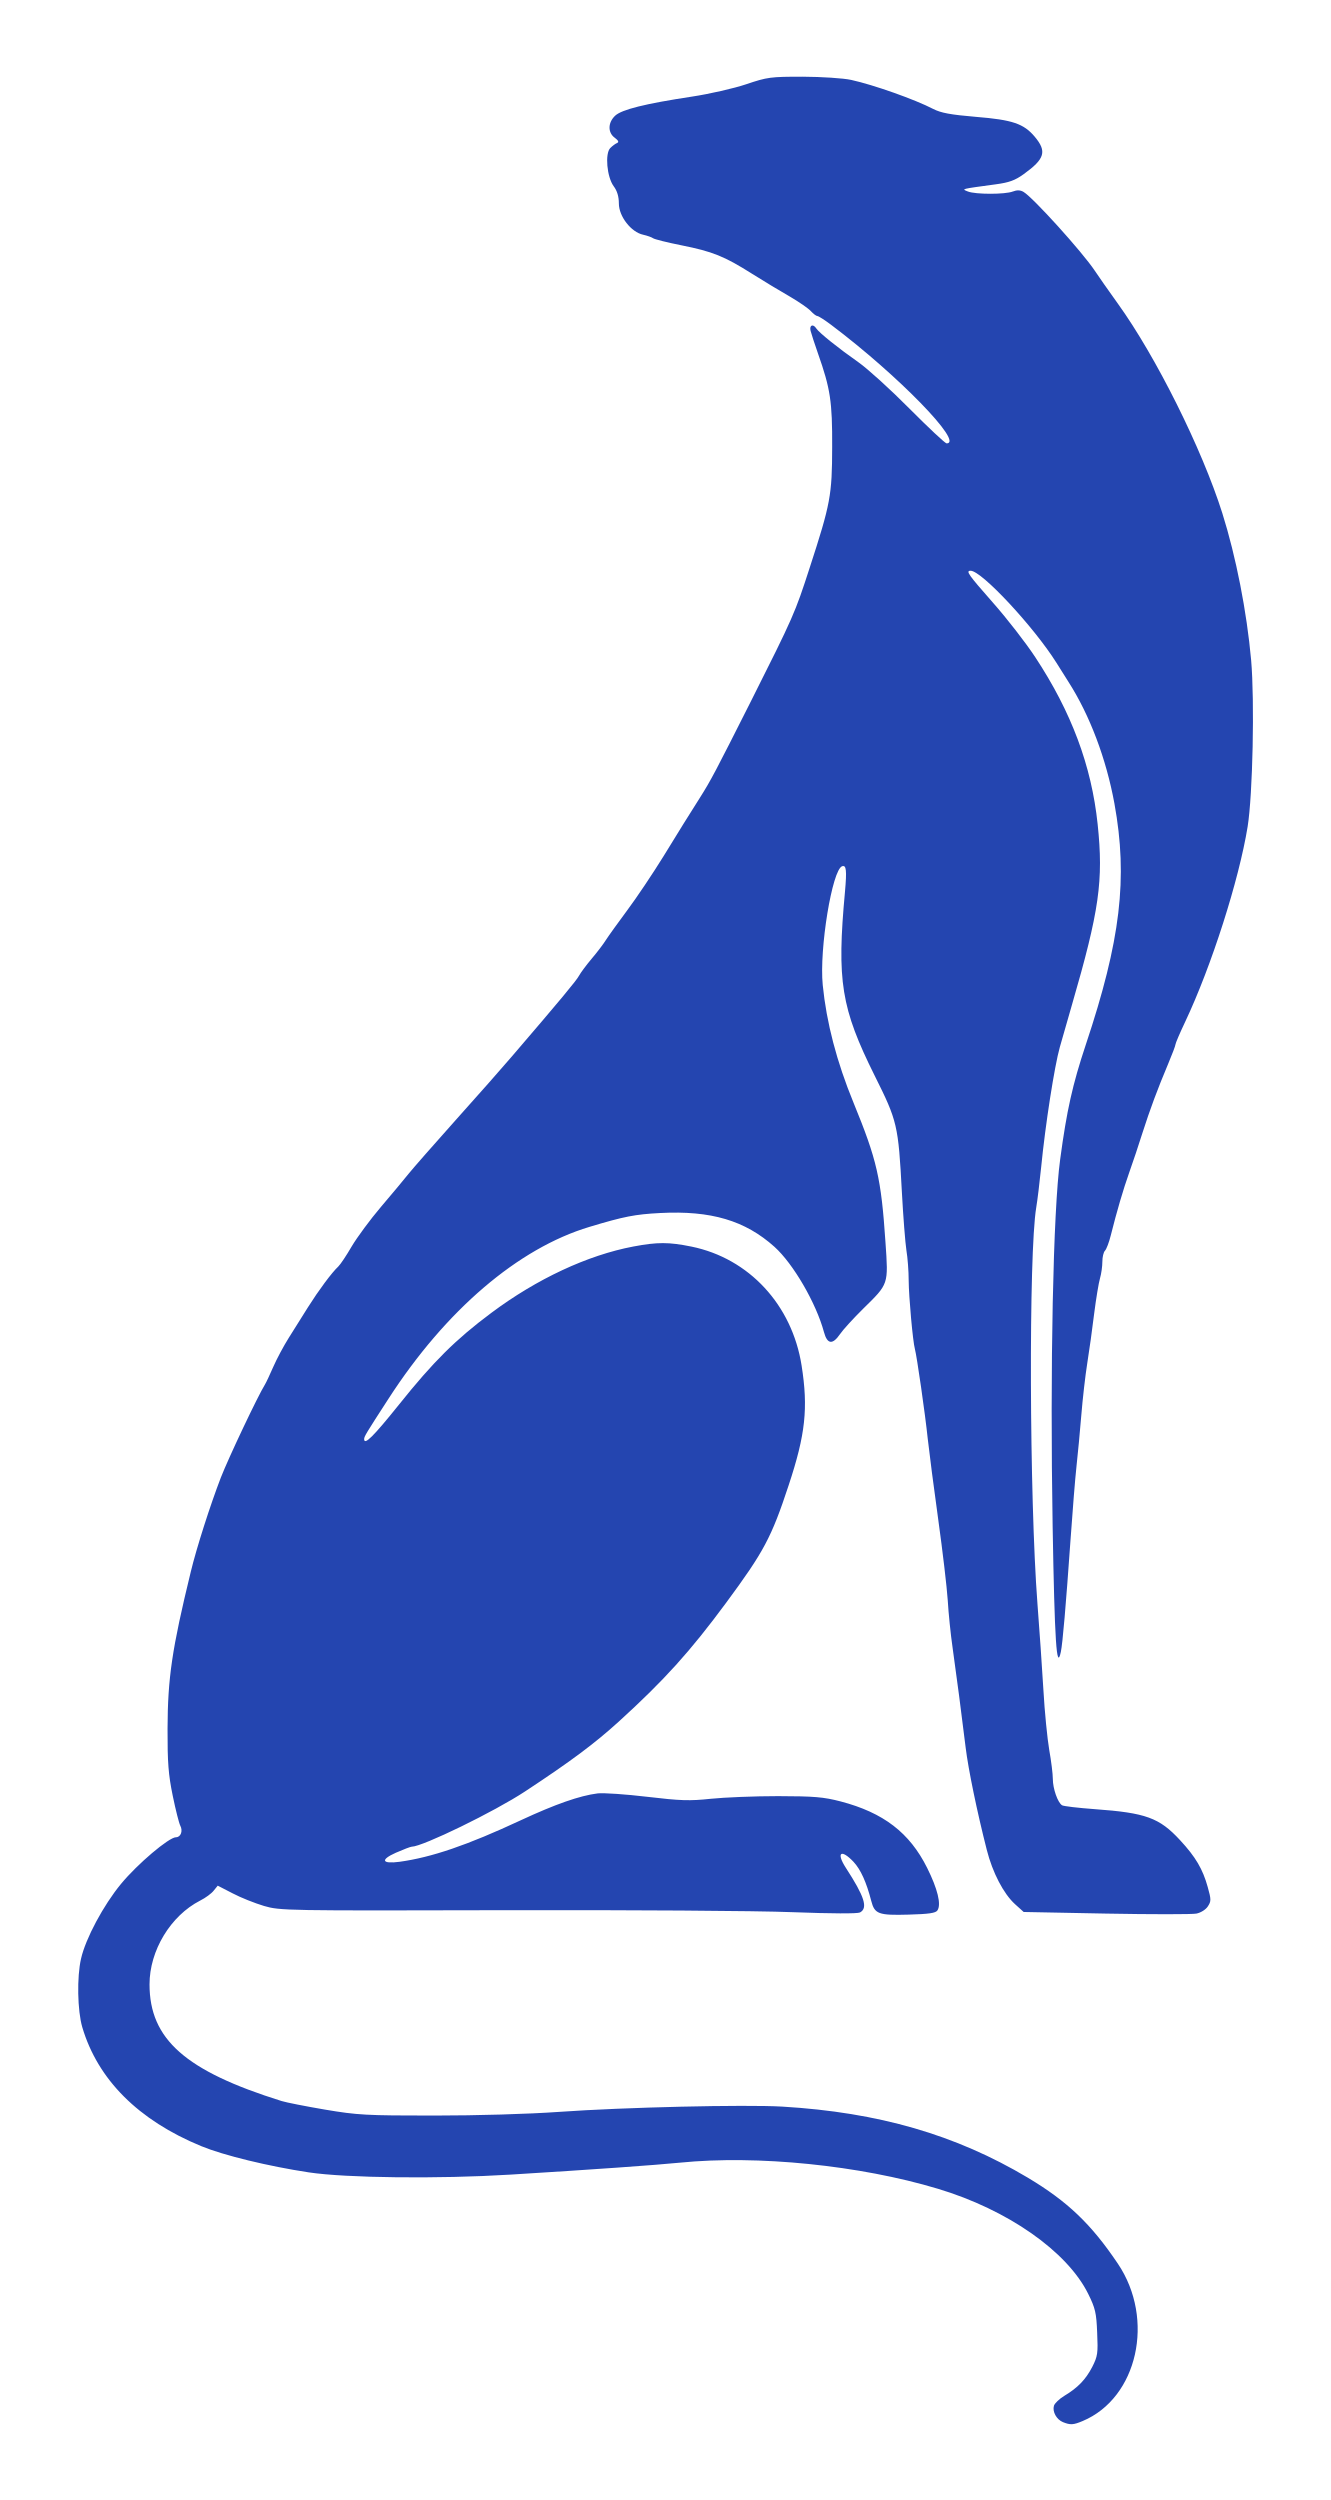
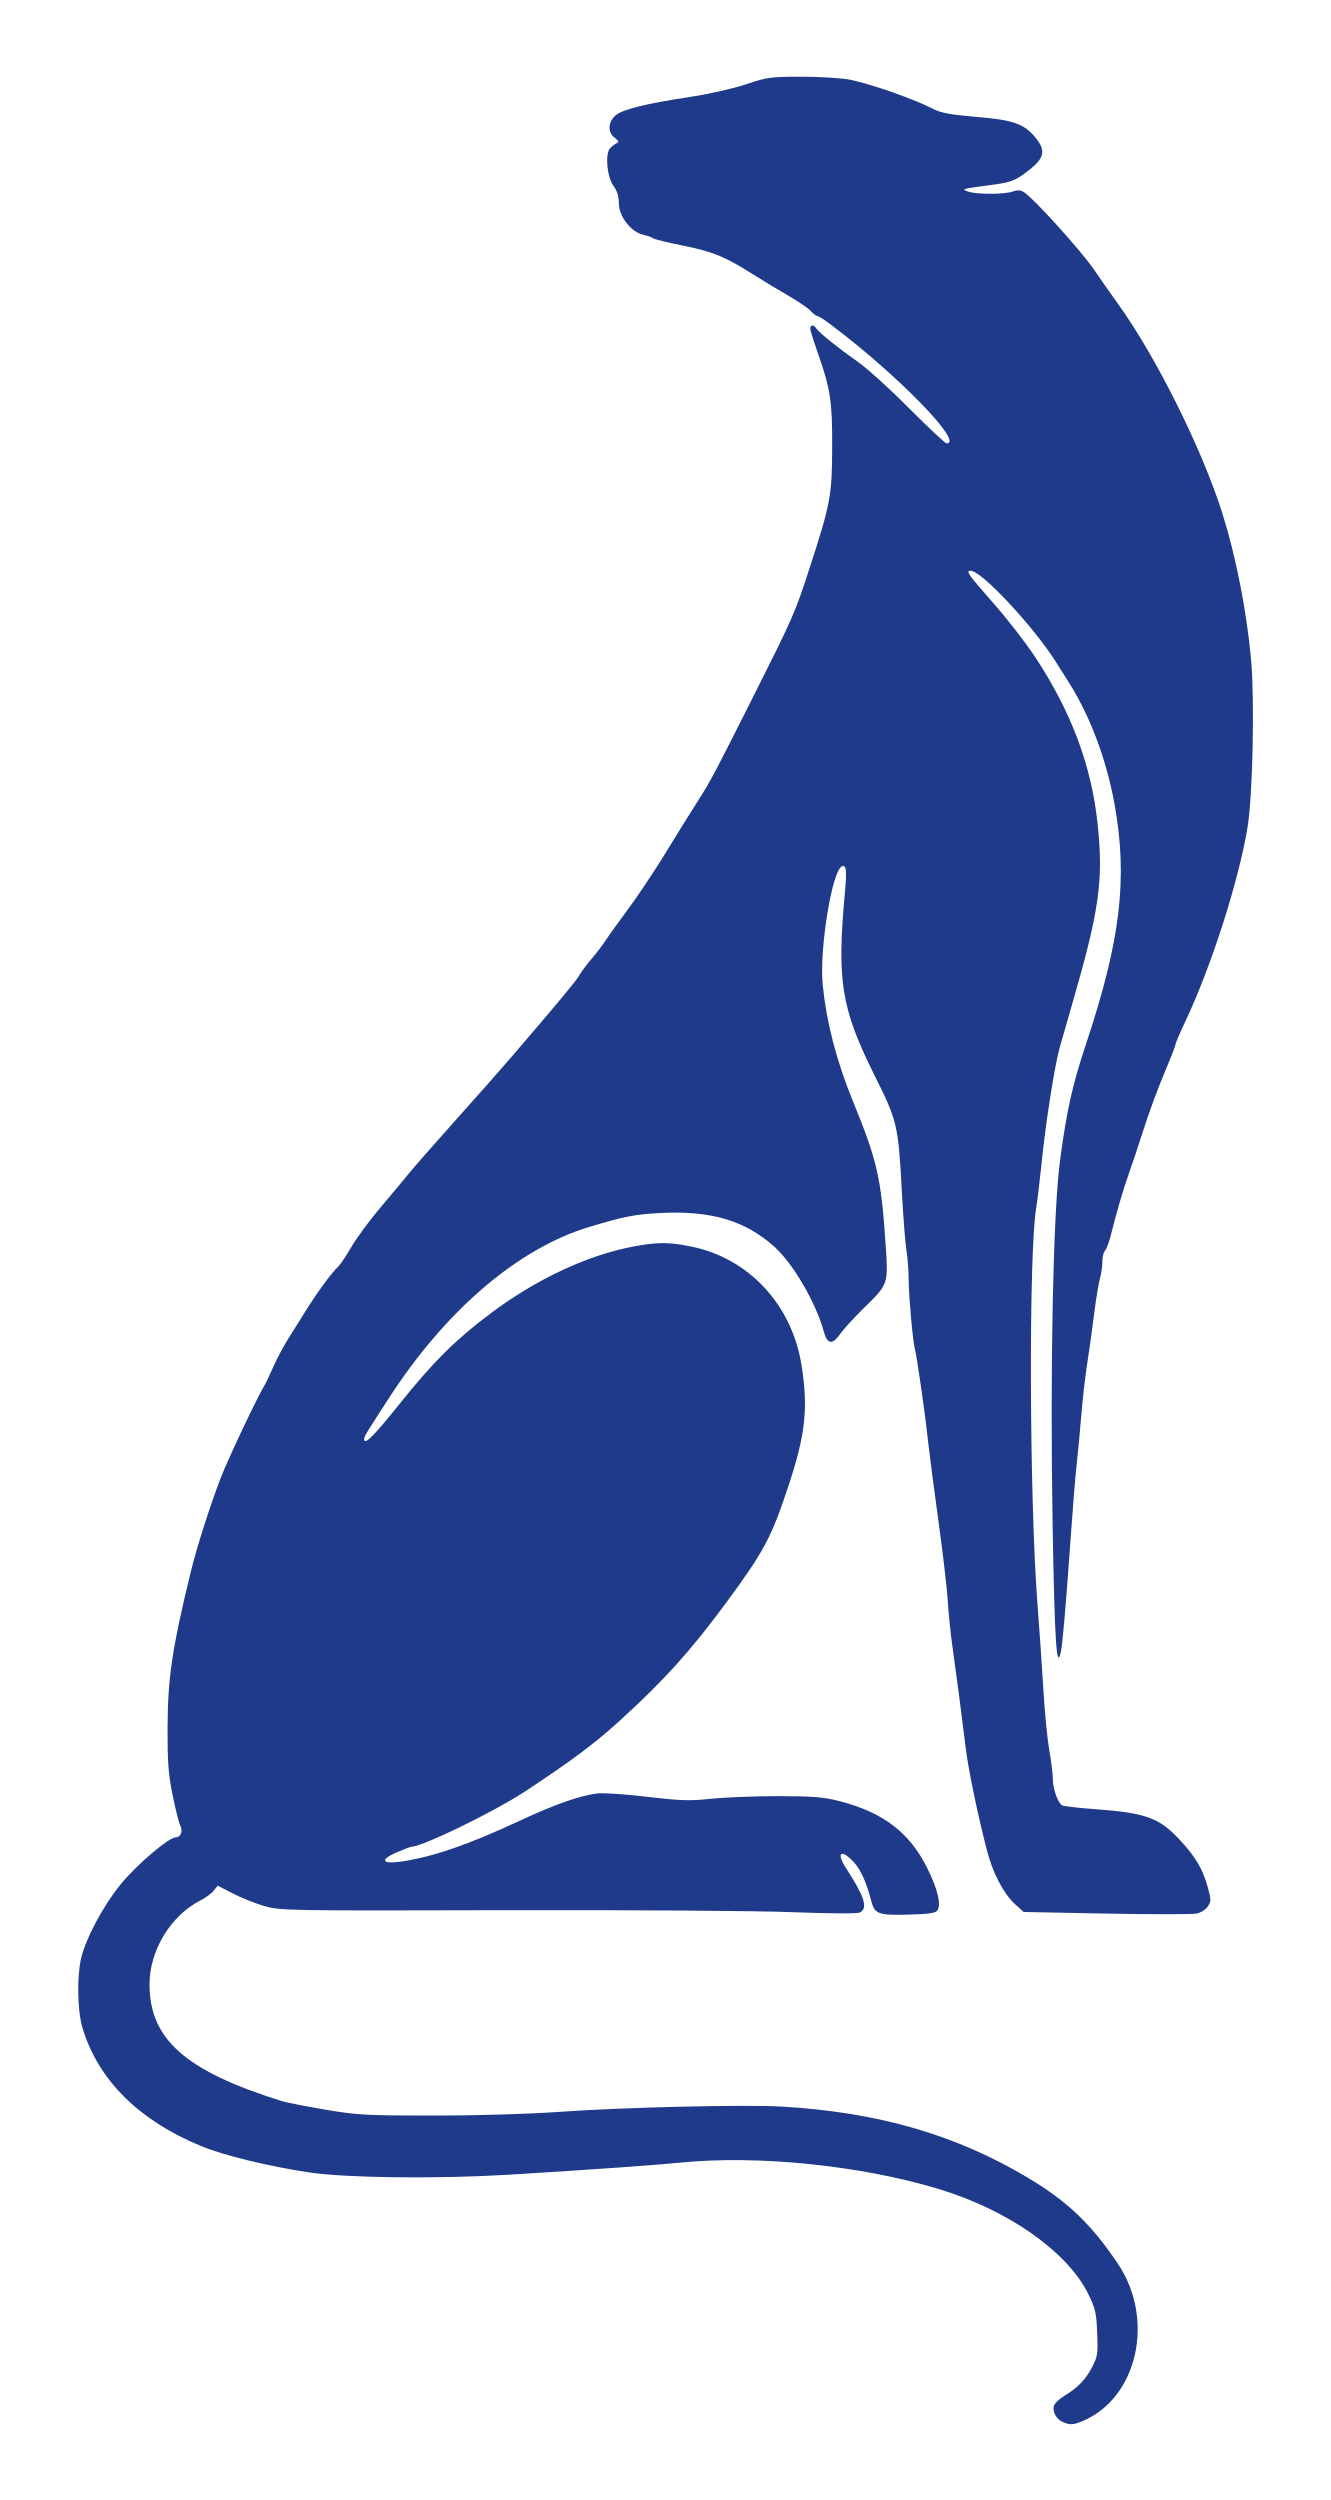
<svg xmlns="http://www.w3.org/2000/svg" viewBox="0 0 140.8 265.0" width="141" height="265">
  <g transform="translate(0.00,0.00)">
-     <path fill="#2445B0" fill-rule="evenodd" d="M112.58,256.75C111.89,256.47 111.43,255.63 111.62,255.00C111.71,254.74 112.19,254.28 112.70,253.97C114.14,253.11 114.99,252.23 115.68,250.89C116.25,249.77 116.30,249.44 116.20,247.27C116.12,245.16 116.00,244.67 115.25,243.15C113.02,238.64 106.71,234.23 99.32,232.01C91.05,229.52 80.17,228.42 72.00,229.24C69.25,229.51 62.91,229.96 54.00,230.51C46.37,230.98 36.61,230.87 32.62,230.27C28.34,229.62 23.60,228.47 21.23,227.49C14.57,224.75 10.26,220.43 8.62,214.88C8.11,213.14 8.04,209.56 8.49,207.62C8.97,205.49 10.87,201.94 12.73,199.69C14.46,197.59 17.81,194.75 18.55,194.75C19.06,194.75 19.31,194.08 19.01,193.52C18.88,193.28 18.52,191.86 18.21,190.35C17.75,188.11 17.65,186.85 17.66,183.25C17.68,177.85 18.13,174.79 20.12,166.62C20.73,164.08 22.20,159.50 23.31,156.62C24.13,154.52 27.22,147.99 27.99,146.75C28.12,146.54 28.51,145.70 28.87,144.88C29.23,144.05 29.97,142.67 30.51,141.81C31.06,140.95 31.97,139.49 32.55,138.56C33.67,136.78 35.08,134.88 35.76,134.25C35.98,134.04 36.62,133.09 37.18,132.12C37.75,131.16 39.14,129.27 40.29,127.92C41.44,126.57 42.75,125.00 43.21,124.42C43.67,123.85 45.92,121.28 48.21,118.72C50.50,116.17 53.18,113.13 54.17,111.97C59.30,105.99 61.03,103.91 61.28,103.42C61.44,103.12 62.04,102.31 62.62,101.62C63.20,100.94 63.88,100.04 64.14,99.62C64.40,99.21 65.41,97.81 66.38,96.50C67.36,95.19 69.09,92.61 70.24,90.75C72.23,87.51 72.59,86.93 74.09,84.56C75.26,82.71 75.73,81.81 79.48,74.37C84.03,65.32 84.17,64.99 85.73,60.17C87.94,53.38 88.10,52.49 88.11,47.38C88.13,42.56 87.92,41.20 86.61,37.48C86.25,36.46 85.90,35.37 85.82,35.06C85.68,34.46 86.09,34.29 86.43,34.82C86.70,35.25 88.78,36.92 90.88,38.39C91.84,39.06 94.28,41.27 96.30,43.31C98.32,45.34 100.09,47.00 100.24,47.00C102.13,47.00 95.09,39.77 88.01,34.44C87.32,33.92 86.66,33.50 86.54,33.50C86.42,33.50 86.11,33.26 85.85,32.98C85.59,32.69 84.59,32.00 83.63,31.44C82.66,30.89 80.86,29.80 79.62,29.02C76.68,27.16 75.43,26.66 72.12,26.00C70.61,25.70 69.26,25.36 69.12,25.25C68.99,25.15 68.51,24.98 68.07,24.88C66.80,24.61 65.50,22.94 65.50,21.57C65.50,20.84 65.32,20.23 64.95,19.74C64.23,18.76 64.01,16.28 64.59,15.69C64.81,15.47 65.13,15.23 65.31,15.16C65.53,15.06 65.45,14.89 65.06,14.60C64.31,14.05 64.33,13.00 65.10,12.27C65.80,11.61 68.25,11.00 73.25,10.24C75.11,9.96 77.69,9.37 79.00,8.93C81.25,8.17 81.57,8.13 85.00,8.13C87.02,8.14 89.29,8.29 90.12,8.47C92.47,8.98 96.90,10.55 98.82,11.55C99.64,11.97 100.65,12.16 103.38,12.39C107.22,12.70 108.42,13.11 109.58,14.49C110.89,16.05 110.66,16.84 108.41,18.46C107.50,19.12 106.86,19.35 105.44,19.54C101.68,20.05 101.79,20.02 102.50,20.30C103.31,20.62 106.44,20.62 107.26,20.30C107.70,20.13 108.05,20.14 108.39,20.34C109.38,20.91 114.62,26.70 115.95,28.70C116.32,29.26 117.42,30.83 118.39,32.18C122.45,37.82 127.32,47.61 129.46,54.38C130.92,59.01 132.06,64.85 132.52,69.97C132.90,74.30 132.69,84.24 132.15,87.62C131.23,93.30 128.31,102.43 125.53,108.31C124.96,109.51 124.50,110.59 124.50,110.71C124.50,110.83 124.15,111.76 123.72,112.78C122.60,115.44 121.81,117.56 120.99,120.12C120.60,121.36 119.98,123.22 119.61,124.25C118.95,126.11 118.28,128.41 117.64,130.96C117.46,131.69 117.18,132.42 117.03,132.57C116.87,132.73 116.75,133.25 116.75,133.74C116.75,134.23 116.64,135.02 116.50,135.50C116.36,135.98 116.08,137.67 115.88,139.25C115.69,140.83 115.36,143.19 115.15,144.50C114.94,145.81 114.66,148.28 114.52,150.00C114.38,151.72 114.15,154.15 114.01,155.41C113.87,156.67 113.59,160.16 113.38,163.16C112.88,170.26 112.54,174.20 112.35,175.10C111.90,177.21 111.69,173.99 111.48,161.80C111.19,144.95 111.53,128.38 112.28,122.88C112.98,117.67 113.59,114.96 114.99,110.75C118.69,99.67 119.47,93.10 118.03,85.18C117.16,80.43 115.42,75.81 113.14,72.25C112.84,71.77 112.27,70.87 111.88,70.25C109.46,66.41 103.95,60.50 102.79,60.50C102.24,60.50 102.51,60.88 105.15,63.88C106.61,65.53 108.63,68.13 109.63,69.65C113.47,75.47 115.60,81.17 116.25,87.36C116.88,93.35 116.43,96.51 113.53,106.50C113.11,107.94 112.53,109.97 112.24,111.00C111.67,113.03 110.71,119.19 110.26,123.75C110.10,125.33 109.87,127.24 109.74,128.00C108.93,132.87 109.01,158.74 109.87,170.00C110.08,172.68 110.36,176.79 110.50,179.12C110.63,181.46 110.92,184.33 111.12,185.50C111.33,186.67 111.50,188.05 111.50,188.57C111.50,189.59 112.02,191.08 112.48,191.36C112.63,191.46 114.19,191.64 115.94,191.77C121.36,192.16 122.79,192.68 124.98,195.05C126.64,196.84 127.39,198.12 127.92,200.03C128.29,201.35 128.29,201.53 127.93,202.08C127.71,202.42 127.18,202.75 126.72,202.84C126.27,202.93 121.96,202.93 117.15,202.84L108.41,202.67L107.49,201.84C106.28,200.74 105.11,198.50 104.50,196.09C103.47,192.05 102.54,187.55 102.26,185.25C101.85,181.86 101.28,177.53 100.87,174.62C100.67,173.25 100.44,171.00 100.36,169.62C100.27,168.25 99.82,164.43 99.36,161.12C98.90,157.82 98.40,153.94 98.24,152.50C97.97,149.89 97.08,143.72 96.88,143.00C96.66,142.22 96.23,137.44 96.22,135.73C96.22,134.75 96.11,133.31 95.98,132.54C95.86,131.76 95.64,128.99 95.50,126.38C95.12,119.24 95.02,118.84 92.62,114.03C89.05,106.85 88.59,104.00 89.47,94.50C89.67,92.26 89.61,91.67 89.17,91.82C88.11,92.17 86.73,100.62 87.11,104.41C87.50,108.37 88.59,112.55 90.37,116.88C92.86,122.96 93.30,124.87 93.76,131.68C94.07,136.20 94.12,136.05 91.39,138.73C90.36,139.75 89.25,140.96 88.94,141.42C88.15,142.57 87.59,142.50 87.24,141.20C86.41,138.13 83.99,133.96 81.99,132.16C78.88,129.37 75.26,128.30 69.88,128.58C67.21,128.72 66.06,128.94 62.38,130.05C54.82,132.32 47.14,138.89 41.09,148.25C38.70,151.94 38.50,152.27 38.50,152.54C38.50,153.25 39.48,152.27 42.20,148.88C45.82,144.35 48.19,141.99 52.00,139.15C56.81,135.56 62.18,133.05 67.04,132.13C69.59,131.65 70.79,131.65 73.20,132.14C79.30,133.39 83.86,138.32 84.87,144.75C85.58,149.26 85.28,152.06 83.50,157.43C81.67,162.98 80.88,164.46 76.88,169.88C73.04,175.08 70.31,178.10 65.50,182.48C62.91,184.83 60.42,186.69 55.56,189.89C52.32,192.03 44.68,195.75 43.54,195.75C43.42,195.75 42.66,196.04 41.86,196.39C40.18,197.14 40.37,197.60 42.25,197.35C45.65,196.88 49.42,195.60 55.12,192.94C58.78,191.24 61.35,190.34 63.25,190.10C63.87,190.03 66.23,190.19 68.50,190.46C72.05,190.88 72.99,190.91 75.25,190.67C76.69,190.52 79.90,190.39 82.38,190.39C86.21,190.40 87.19,190.48 89.00,190.95C93.55,192.14 96.32,194.27 98.18,198.00C99.29,200.23 99.69,201.87 99.27,202.50C99.08,202.79 98.36,202.89 96.20,202.95C93.01,203.04 92.61,202.89 92.25,201.49C91.74,199.51 91.13,198.16 90.37,197.35C89.04,195.95 88.51,196.37 89.56,197.99C91.54,201.04 91.93,202.25 91.06,202.72C90.79,202.86 88.10,202.85 83.87,202.69C80.12,202.54 66.60,202.45 53.38,202.48C30.11,202.54 29.59,202.53 27.88,202.03C26.91,201.74 25.42,201.15 24.55,200.69L22.98,199.88L22.55,200.41C22.32,200.71 21.68,201.18 21.12,201.46C17.98,203.07 15.75,206.76 15.75,210.34C15.75,216.16 19.55,219.52 29.75,222.71C30.23,222.86 32.30,223.27 34.36,223.62C37.80,224.20 38.70,224.25 45.88,224.25C50.46,224.25 55.93,224.09 59.15,223.86C66.02,223.37 78.85,223.07 82.82,223.30C93.04,223.91 101.20,226.28 108.84,230.83C113.07,233.36 115.56,235.74 118.40,239.96C122.36,245.85 120.48,254.19 114.66,256.63C113.66,257.05 113.36,257.06 112.58,256.75Z" />
+     <path fill="#1F3A8A" fill-rule="evenodd" d="M112.58,256.75C111.89,256.47 111.43,255.63 111.62,255.00C111.71,254.74 112.19,254.28 112.70,253.97C114.14,253.11 114.99,252.23 115.68,250.89C116.25,249.77 116.30,249.44 116.20,247.27C116.12,245.16 116.00,244.67 115.25,243.15C113.02,238.64 106.71,234.23 99.32,232.01C91.05,229.52 80.17,228.42 72.00,229.24C69.25,229.51 62.91,229.96 54.00,230.51C46.37,230.98 36.61,230.87 32.62,230.27C28.34,229.62 23.60,228.47 21.23,227.49C14.57,224.75 10.26,220.43 8.62,214.88C8.11,213.14 8.04,209.56 8.49,207.62C8.97,205.49 10.87,201.94 12.73,199.69C14.46,197.59 17.81,194.75 18.55,194.75C19.06,194.75 19.31,194.08 19.01,193.52C18.88,193.28 18.52,191.86 18.21,190.35C17.75,188.11 17.65,186.85 17.66,183.25C17.68,177.85 18.13,174.79 20.12,166.62C20.73,164.08 22.20,159.50 23.31,156.62C24.13,154.52 27.22,147.99 27.99,146.75C28.12,146.54 28.51,145.70 28.87,144.88C29.23,144.05 29.97,142.67 30.51,141.81C31.06,140.95 31.97,139.49 32.55,138.56C33.67,136.78 35.08,134.88 35.76,134.25C35.98,134.04 36.62,133.09 37.18,132.12C37.75,131.16 39.14,129.27 40.29,127.92C41.44,126.57 42.75,125.00 43.21,124.42C43.67,123.85 45.92,121.28 48.21,118.72C50.50,116.17 53.18,113.13 54.17,111.97C59.30,105.99 61.03,103.91 61.28,103.42C61.44,103.12 62.04,102.31 62.62,101.62C63.20,100.94 63.88,100.04 64.14,99.62C64.40,99.21 65.41,97.81 66.38,96.50C67.36,95.19 69.09,92.61 70.24,90.75C72.23,87.51 72.59,86.93 74.09,84.56C75.26,82.71 75.73,81.81 79.48,74.37C84.03,65.32 84.17,64.99 85.73,60.17C87.94,53.38 88.10,52.49 88.11,47.38C88.13,42.56 87.92,41.20 86.61,37.48C86.25,36.46 85.90,35.37 85.82,35.06C85.68,34.46 86.09,34.29 86.43,34.82C86.70,35.25 88.78,36.92 90.88,38.39C91.84,39.06 94.28,41.27 96.30,43.31C98.32,45.34 100.09,47.00 100.24,47.00C102.13,47.00 95.09,39.77 88.01,34.44C87.32,33.92 86.66,33.50 86.54,33.50C86.42,33.50 86.11,33.26 85.85,32.98C85.59,32.69 84.59,32.00 83.63,31.44C82.66,30.89 80.86,29.80 79.62,29.02C76.68,27.16 75.43,26.66 72.12,26.00C70.61,25.70 69.26,25.36 69.12,25.25C68.99,25.15 68.51,24.98 68.07,24.88C66.80,24.61 65.50,22.94 65.50,21.57C65.50,20.84 65.32,20.23 64.95,19.74C64.23,18.76 64.01,16.28 64.59,15.69C64.81,15.47 65.13,15.23 65.31,15.16C65.53,15.06 65.45,14.89 65.06,14.60C64.31,14.05 64.33,13.00 65.10,12.27C65.80,11.61 68.25,11.00 73.25,10.24C75.11,9.96 77.69,9.37 79.00,8.93C81.25,8.17 81.57,8.13 85.00,8.13C87.02,8.14 89.29,8.29 90.12,8.47C92.47,8.98 96.90,10.55 98.82,11.55C99.64,11.97 100.65,12.16 103.38,12.39C107.22,12.70 108.42,13.11 109.58,14.49C110.89,16.05 110.66,16.84 108.41,18.46C107.50,19.12 106.86,19.35 105.44,19.54C101.68,20.05 101.79,20.02 102.50,20.30C103.31,20.62 106.44,20.62 107.26,20.30C107.70,20.13 108.05,20.14 108.39,20.34C109.38,20.91 114.62,26.70 115.95,28.70C116.32,29.26 117.42,30.83 118.39,32.18C122.45,37.82 127.32,47.61 129.46,54.38C130.92,59.01 132.06,64.85 132.52,69.97C132.90,74.30 132.69,84.24 132.15,87.62C131.23,93.30 128.31,102.43 125.53,108.31C124.96,109.51 124.50,110.59 124.50,110.71C124.50,110.83 124.15,111.76 123.72,112.78C122.60,115.44 121.81,117.56 120.99,120.12C120.60,121.36 119.98,123.22 119.61,124.25C118.95,126.11 118.28,128.41 117.64,130.96C117.46,131.69 117.18,132.42 117.03,132.57C116.87,132.73 116.75,133.25 116.75,133.74C116.75,134.23 116.64,135.02 116.50,135.50C116.36,135.98 116.08,137.67 115.88,139.25C115.69,140.83 115.36,143.19 115.15,144.50C114.94,145.81 114.66,148.28 114.52,150.00C114.38,151.72 114.15,154.15 114.01,155.41C113.87,156.67 113.59,160.16 113.38,163.16C112.88,170.26 112.54,174.20 112.35,175.10C111.90,177.21 111.69,173.99 111.48,161.80C111.19,144.95 111.53,128.38 112.28,122.88C112.98,117.67 113.59,114.96 114.99,110.75C118.69,99.67 119.47,93.10 118.03,85.18C117.16,80.43 115.42,75.81 113.14,72.25C112.84,71.77 112.27,70.87 111.88,70.25C109.46,66.41 103.95,60.50 102.79,60.50C102.24,60.50 102.51,60.88 105.15,63.88C106.61,65.53 108.63,68.13 109.63,69.65C113.47,75.47 115.60,81.17 116.25,87.36C116.88,93.35 116.43,96.51 113.53,106.50C113.11,107.94 112.53,109.97 112.24,111.00C111.67,113.03 110.71,119.19 110.26,123.75C110.10,125.33 109.87,127.24 109.74,128.00C108.93,132.87 109.01,158.74 109.87,170.00C110.08,172.68 110.36,176.79 110.50,179.12C110.63,181.46 110.92,184.33 111.12,185.50C111.33,186.67 111.50,188.05 111.50,188.57C111.50,189.59 112.02,191.08 112.48,191.36C112.63,191.46 114.19,191.64 115.94,191.77C121.36,192.16 122.79,192.68 124.98,195.05C126.64,196.84 127.39,198.12 127.92,200.03C128.29,201.35 128.29,201.53 127.93,202.08C127.71,202.42 127.18,202.75 126.72,202.84C126.27,202.93 121.96,202.93 117.15,202.84L108.41,202.67L107.49,201.84C106.28,200.74 105.11,198.50 104.50,196.09C103.47,192.05 102.54,187.55 102.26,185.25C101.85,181.86 101.28,177.53 100.87,174.62C100.67,173.25 100.44,171.00 100.36,169.62C100.27,168.25 99.82,164.43 99.36,161.12C98.90,157.82 98.40,153.94 98.24,152.50C97.97,149.89 97.08,143.72 96.88,143.00C96.66,142.22 96.23,137.44 96.22,135.73C96.22,134.75 96.11,133.31 95.98,132.54C95.86,131.76 95.64,128.99 95.50,126.38C95.12,119.24 95.02,118.84 92.62,114.03C89.05,106.85 88.59,104.00 89.47,94.50C89.67,92.26 89.61,91.67 89.17,91.82C88.11,92.17 86.73,100.62 87.11,104.41C87.50,108.37 88.59,112.55 90.37,116.88C92.86,122.96 93.30,124.87 93.76,131.68C94.07,136.20 94.12,136.05 91.39,138.73C90.36,139.75 89.25,140.96 88.94,141.42C88.15,142.57 87.59,142.50 87.24,141.20C86.41,138.13 83.99,133.96 81.99,132.16C78.88,129.37 75.26,128.30 69.88,128.58C67.21,128.72 66.06,128.94 62.38,130.05C54.82,132.32 47.14,138.89 41.09,148.25C38.70,151.94 38.50,152.27 38.50,152.54C38.50,153.25 39.48,152.27 42.20,148.88C45.82,144.35 48.19,141.99 52.00,139.15C56.81,135.56 62.18,133.05 67.04,132.13C69.59,131.65 70.79,131.65 73.20,132.14C79.30,133.39 83.86,138.32 84.87,144.75C85.58,149.26 85.28,152.06 83.50,157.43C81.67,162.98 80.88,164.46 76.88,169.88C73.04,175.08 70.31,178.10 65.50,182.48C62.91,184.83 60.42,186.69 55.56,189.89C52.32,192.03 44.68,195.75 43.54,195.75C43.42,195.75 42.66,196.04 41.86,196.39C40.18,197.14 40.37,197.60 42.25,197.35C45.65,196.88 49.42,195.60 55.12,192.94C58.78,191.24 61.35,190.34 63.25,190.10C63.87,190.03 66.23,190.19 68.50,190.46C72.05,190.88 72.99,190.91 75.25,190.67C76.69,190.52 79.90,190.39 82.38,190.39C86.21,190.40 87.19,190.48 89.00,190.95C93.55,192.14 96.32,194.27 98.18,198.00C99.29,200.23 99.69,201.87 99.27,202.50C99.08,202.79 98.36,202.89 96.20,202.95C93.01,203.04 92.61,202.89 92.25,201.49C91.74,199.51 91.13,198.16 90.37,197.35C89.04,195.95 88.51,196.37 89.56,197.99C91.54,201.04 91.93,202.25 91.06,202.72C90.79,202.86 88.10,202.85 83.87,202.69C80.12,202.54 66.60,202.45 53.38,202.48C30.11,202.54 29.59,202.53 27.88,202.03C26.91,201.74 25.42,201.15 24.55,200.69L22.98,199.88L22.55,200.41C22.32,200.71 21.68,201.18 21.12,201.46C17.98,203.07 15.75,206.76 15.75,210.34C15.75,216.16 19.55,219.52 29.75,222.71C30.23,222.86 32.30,223.27 34.36,223.62C37.80,224.20 38.70,224.25 45.88,224.25C50.46,224.25 55.93,224.09 59.15,223.86C66.02,223.37 78.85,223.07 82.82,223.30C93.04,223.91 101.20,226.28 108.84,230.83C113.07,233.36 115.56,235.74 118.40,239.96C122.36,245.85 120.48,254.19 114.66,256.63C113.66,257.05 113.36,257.06 112.58,256.75Z" />
  </g>
</svg>
